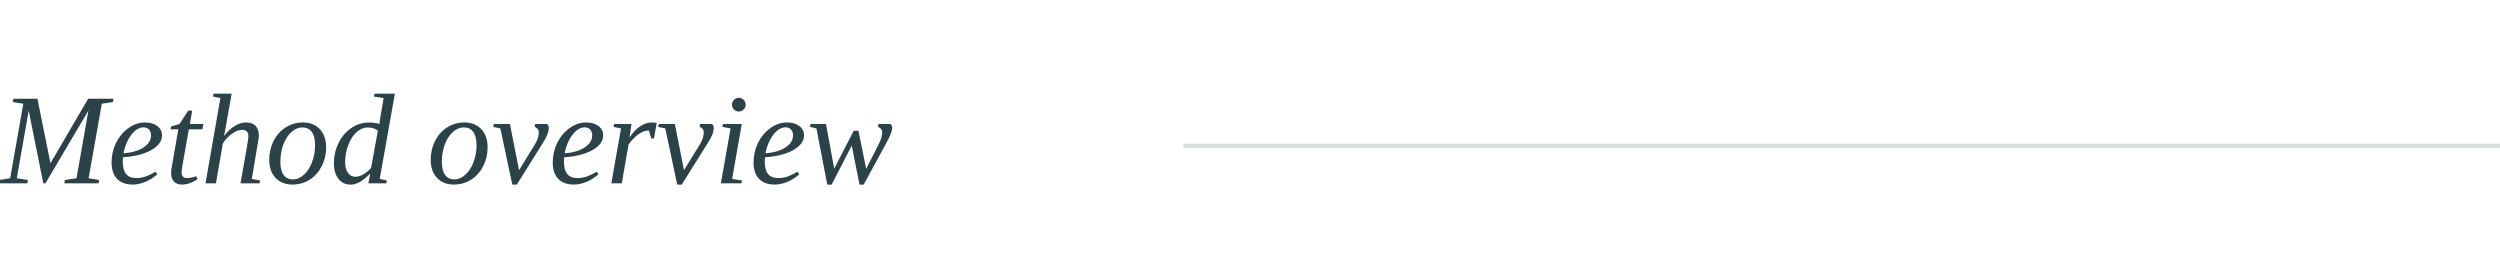
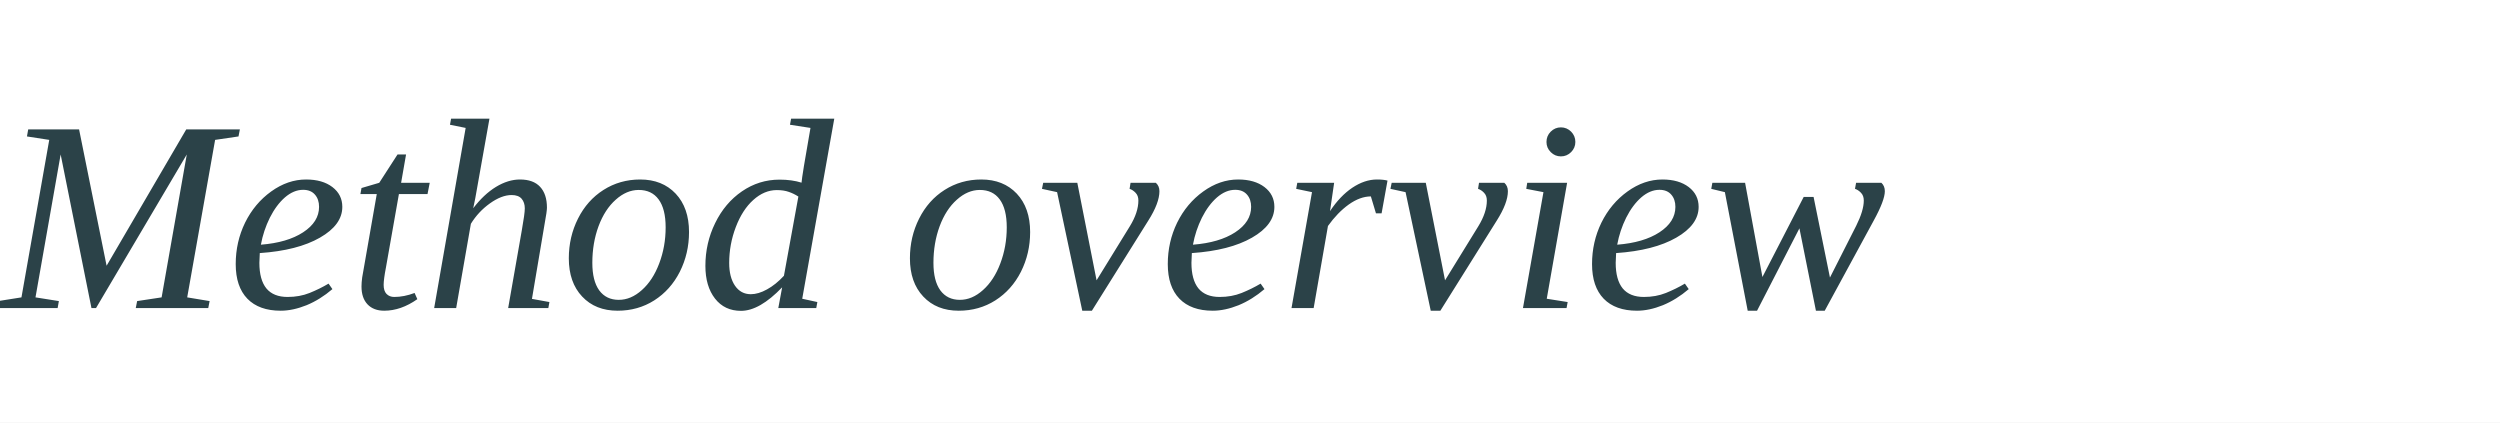
- <svg xmlns="http://www.w3.org/2000/svg" width="600" height="66" viewBox="0 0 600 66">
-   <rect width="600" height="66" fill="white" />
-   <text x="0" y="44" font-family="Georgia,Times New Roman,serif" font-size="31" font-style="italic" fill="#2b4248">Method overview</text>
-   <path d="M284 35H600" stroke="#d7e0df" />
+ <svg xmlns="http://www.w3.org/2000/svg" width="284" height="48" viewBox="0 0 284 48">
+   <rect width="284" height="48" fill="white" />
+   <text x="0" y="35" font-family="Georgia,Times New Roman,serif" font-size="31" font-style="italic" fill="#2b4248">Method overview</text>
</svg>
